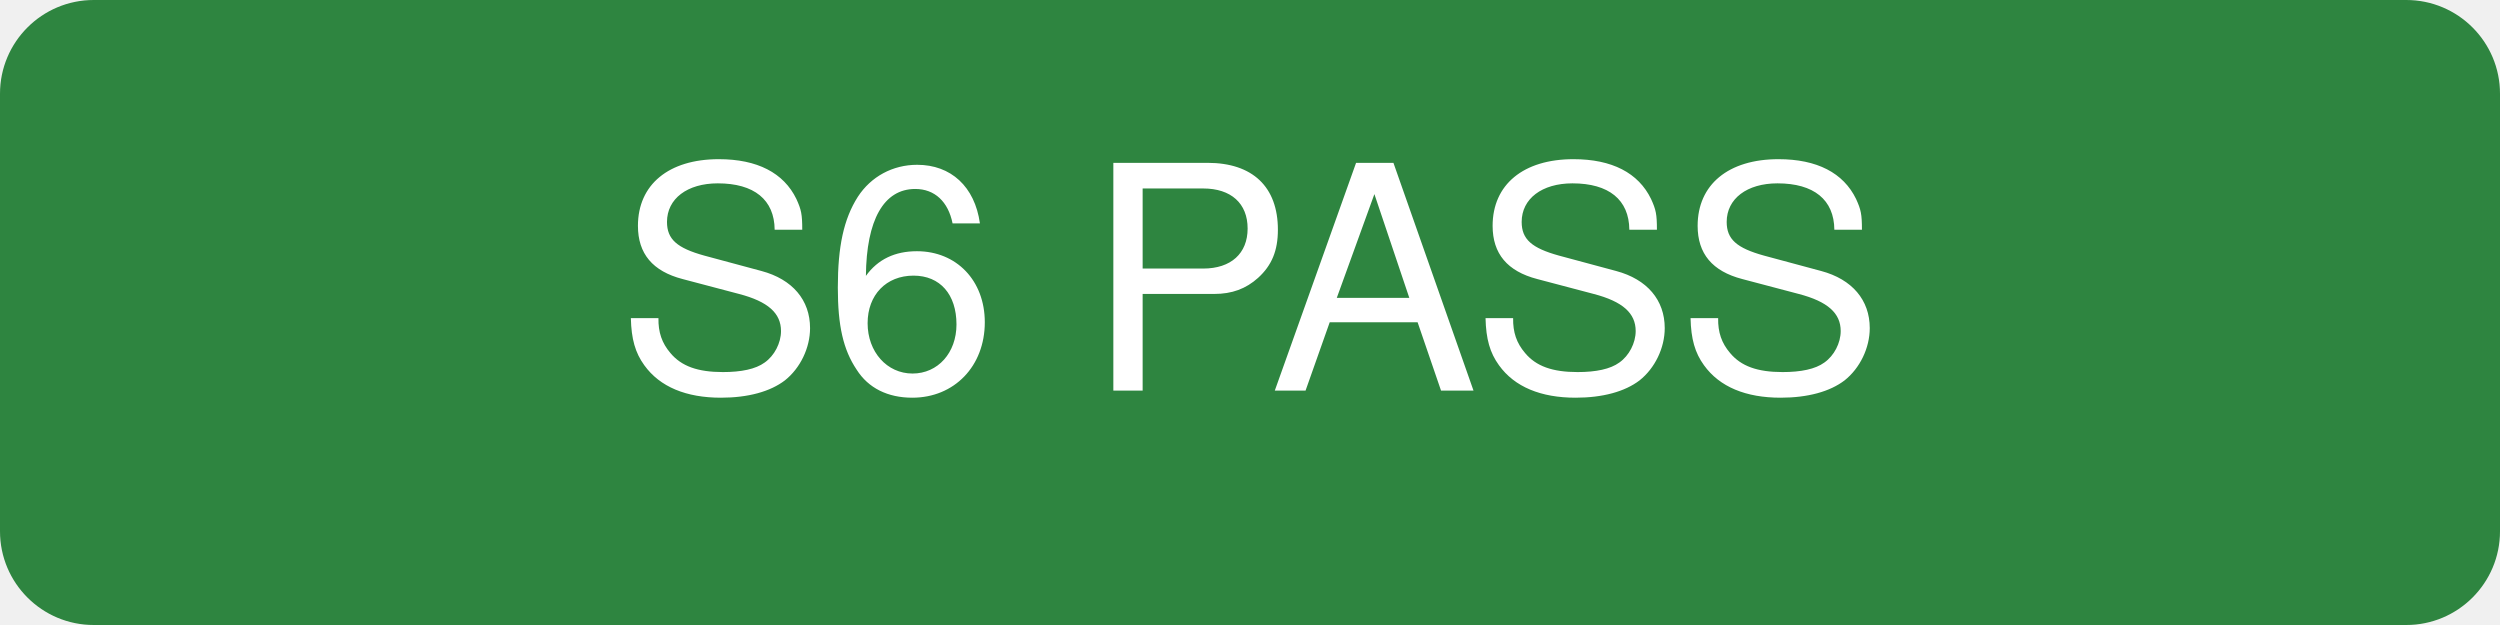
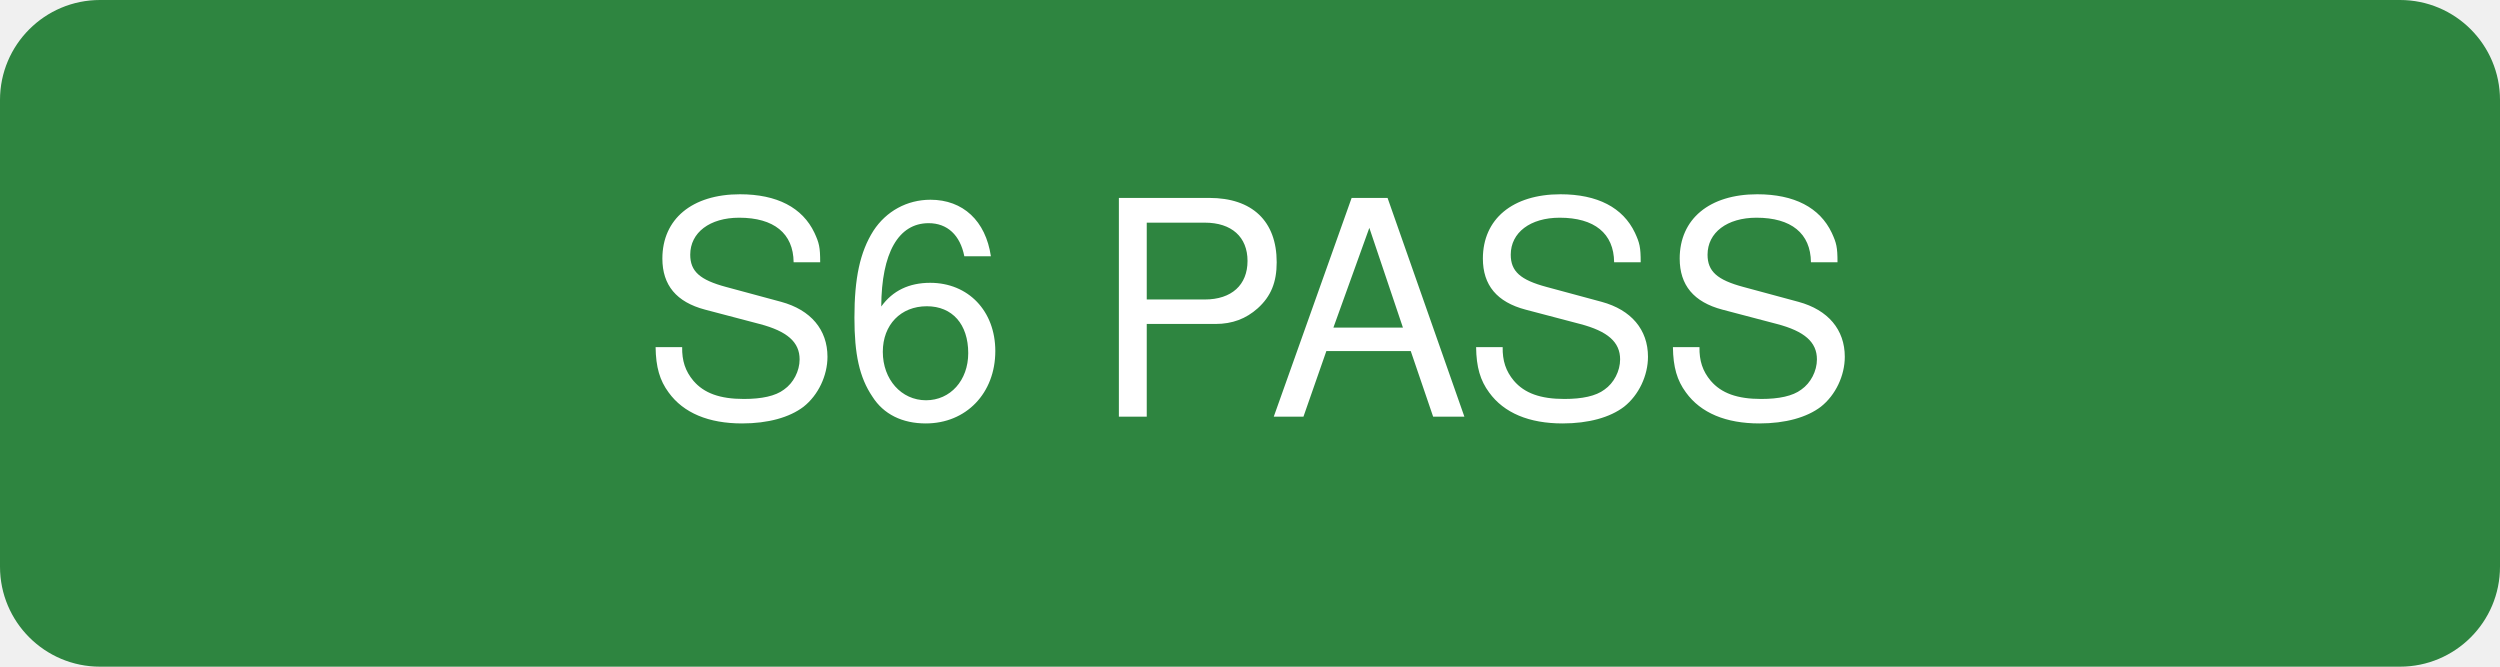
- <svg xmlns="http://www.w3.org/2000/svg" width="160" height="40">
-   <rect width="160" height="40" fill="#2e8540" rx="6" />
-   <text x="80" y="25" text-anchor="middle" fill="#ffffff" font-size="20" font-family="Helvetica,Arial,sans-serif">S6 PASS</text>
+ <svg xmlns="http://www.w3.org/2000/svg" width="150" height="40">
+   <rect width="150" height="40" rx="6" fill="#2e8540" />
+   <text x="75" y="25" text-anchor="middle" fill="#ffffff" font-size="18" font-family="Helvetica,Arial,sans-serif">S6 PASS</text>
</svg>
